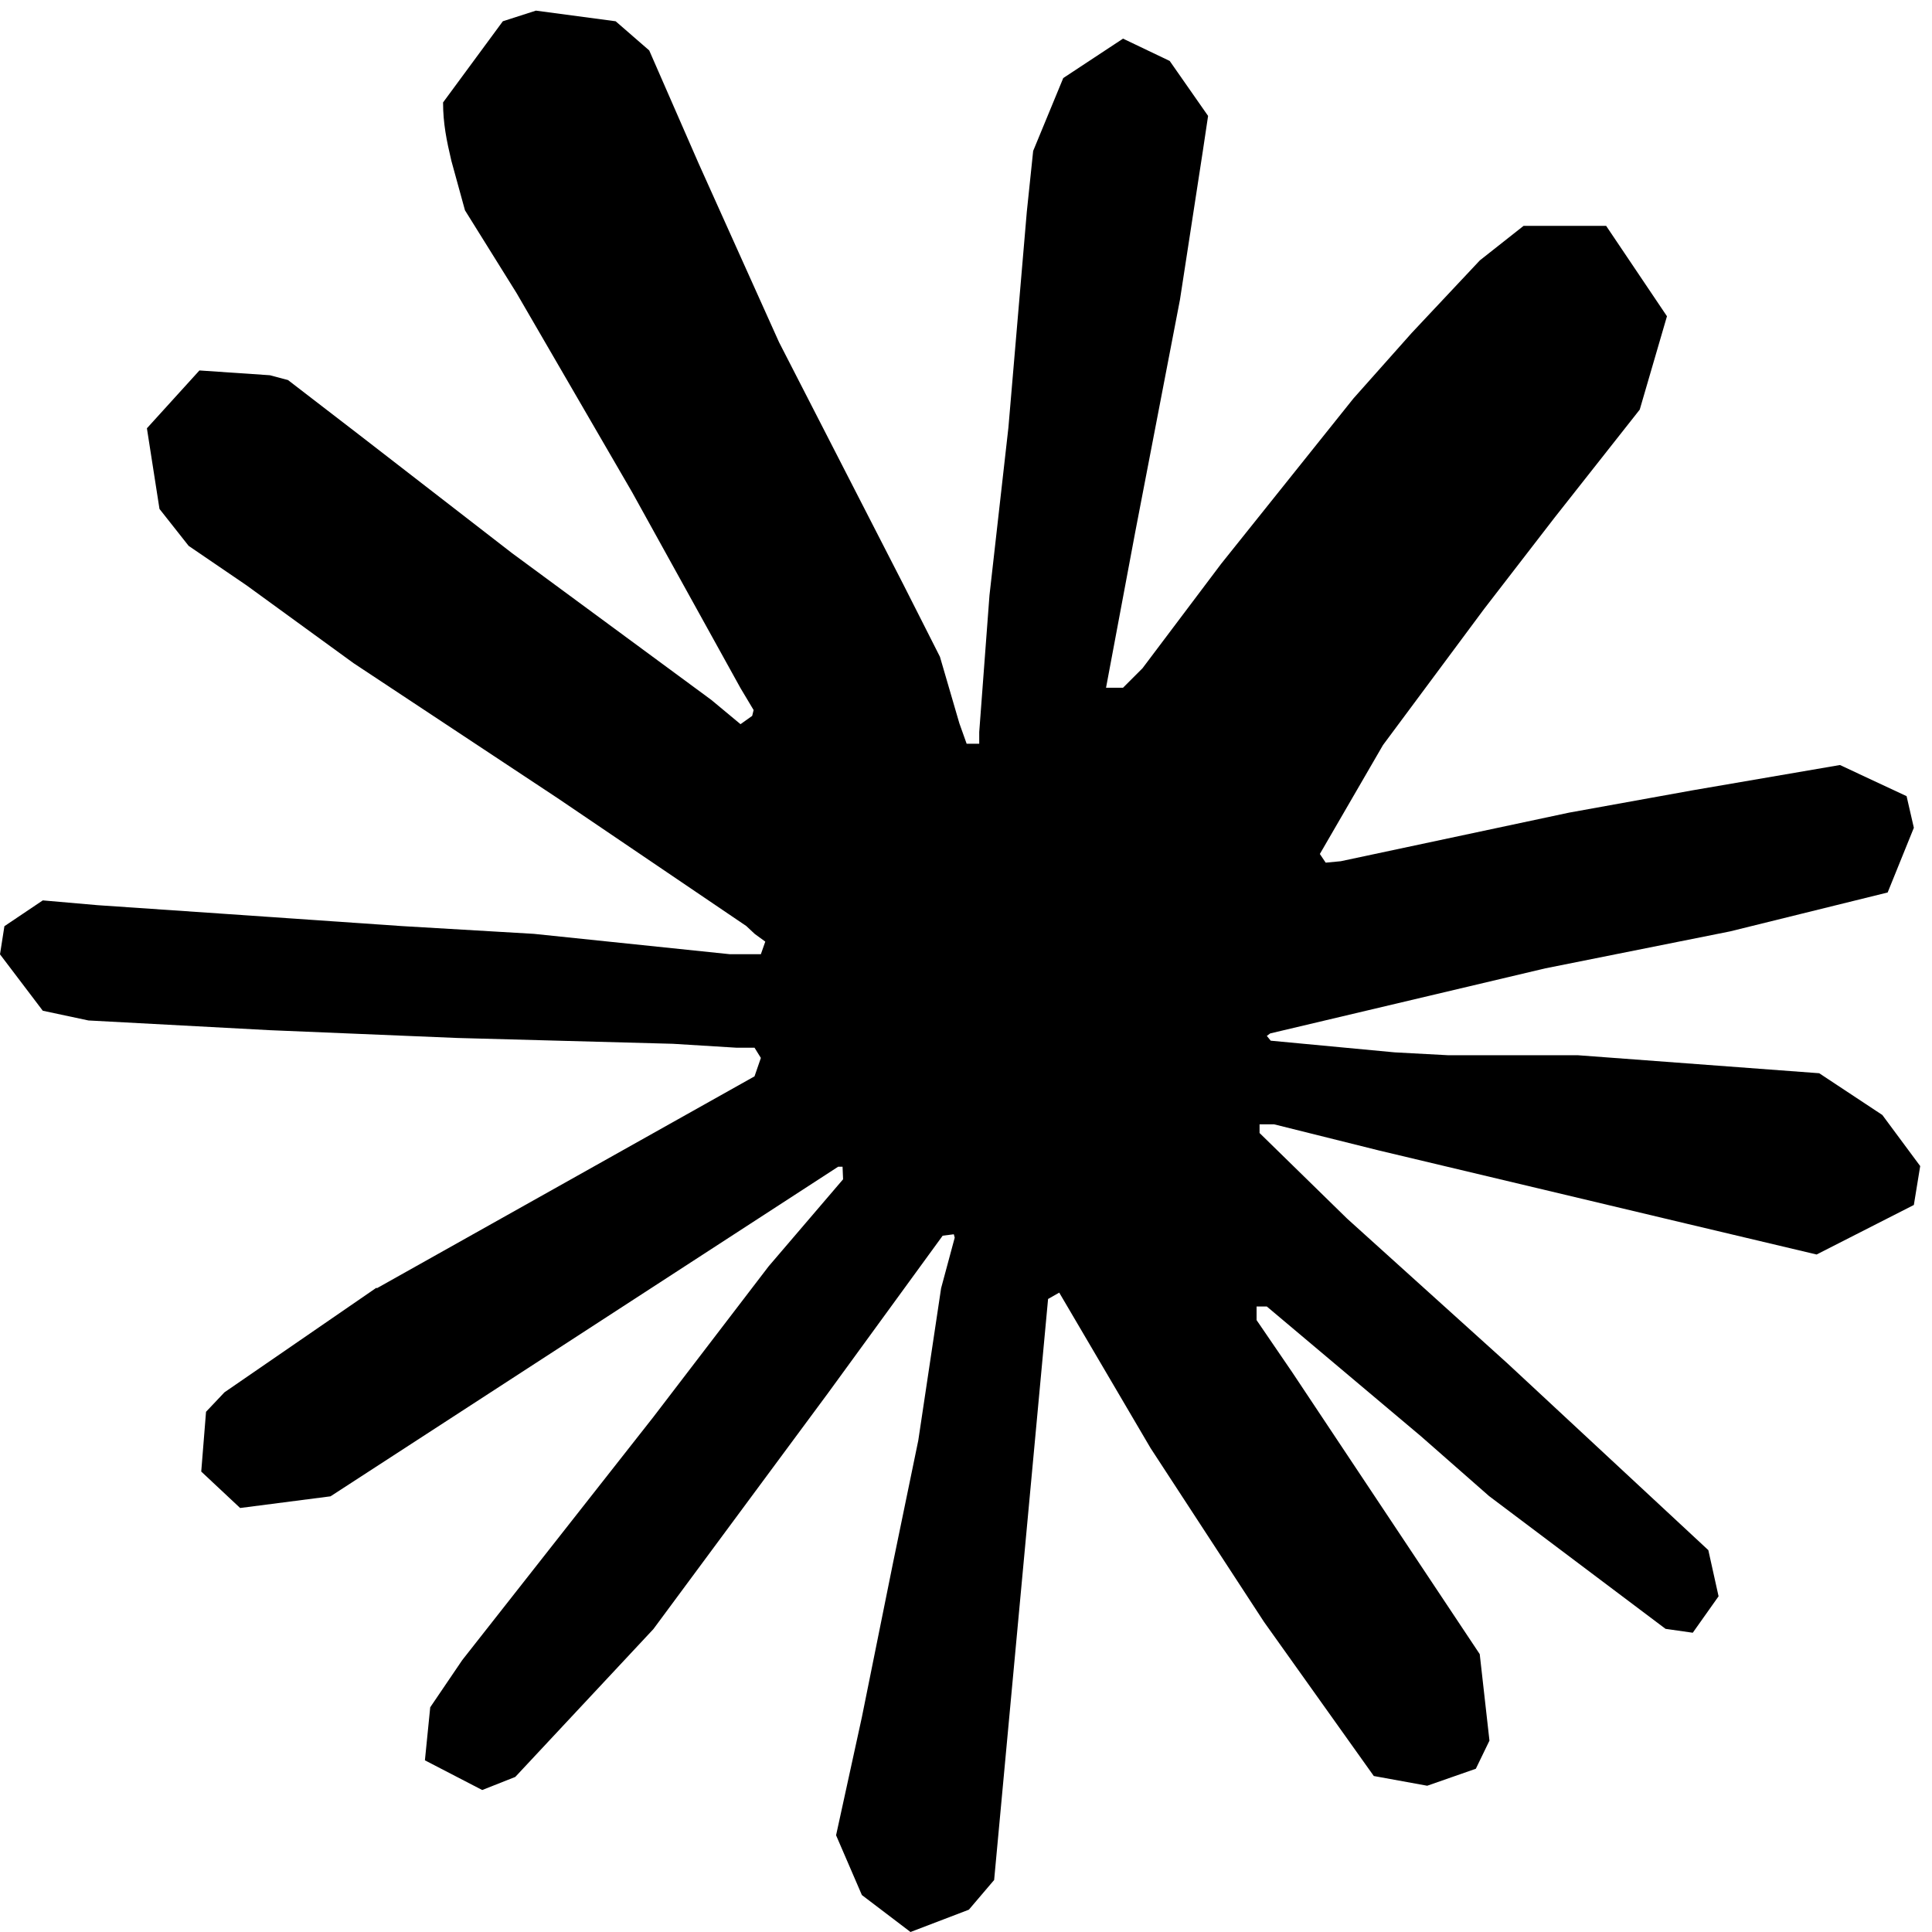
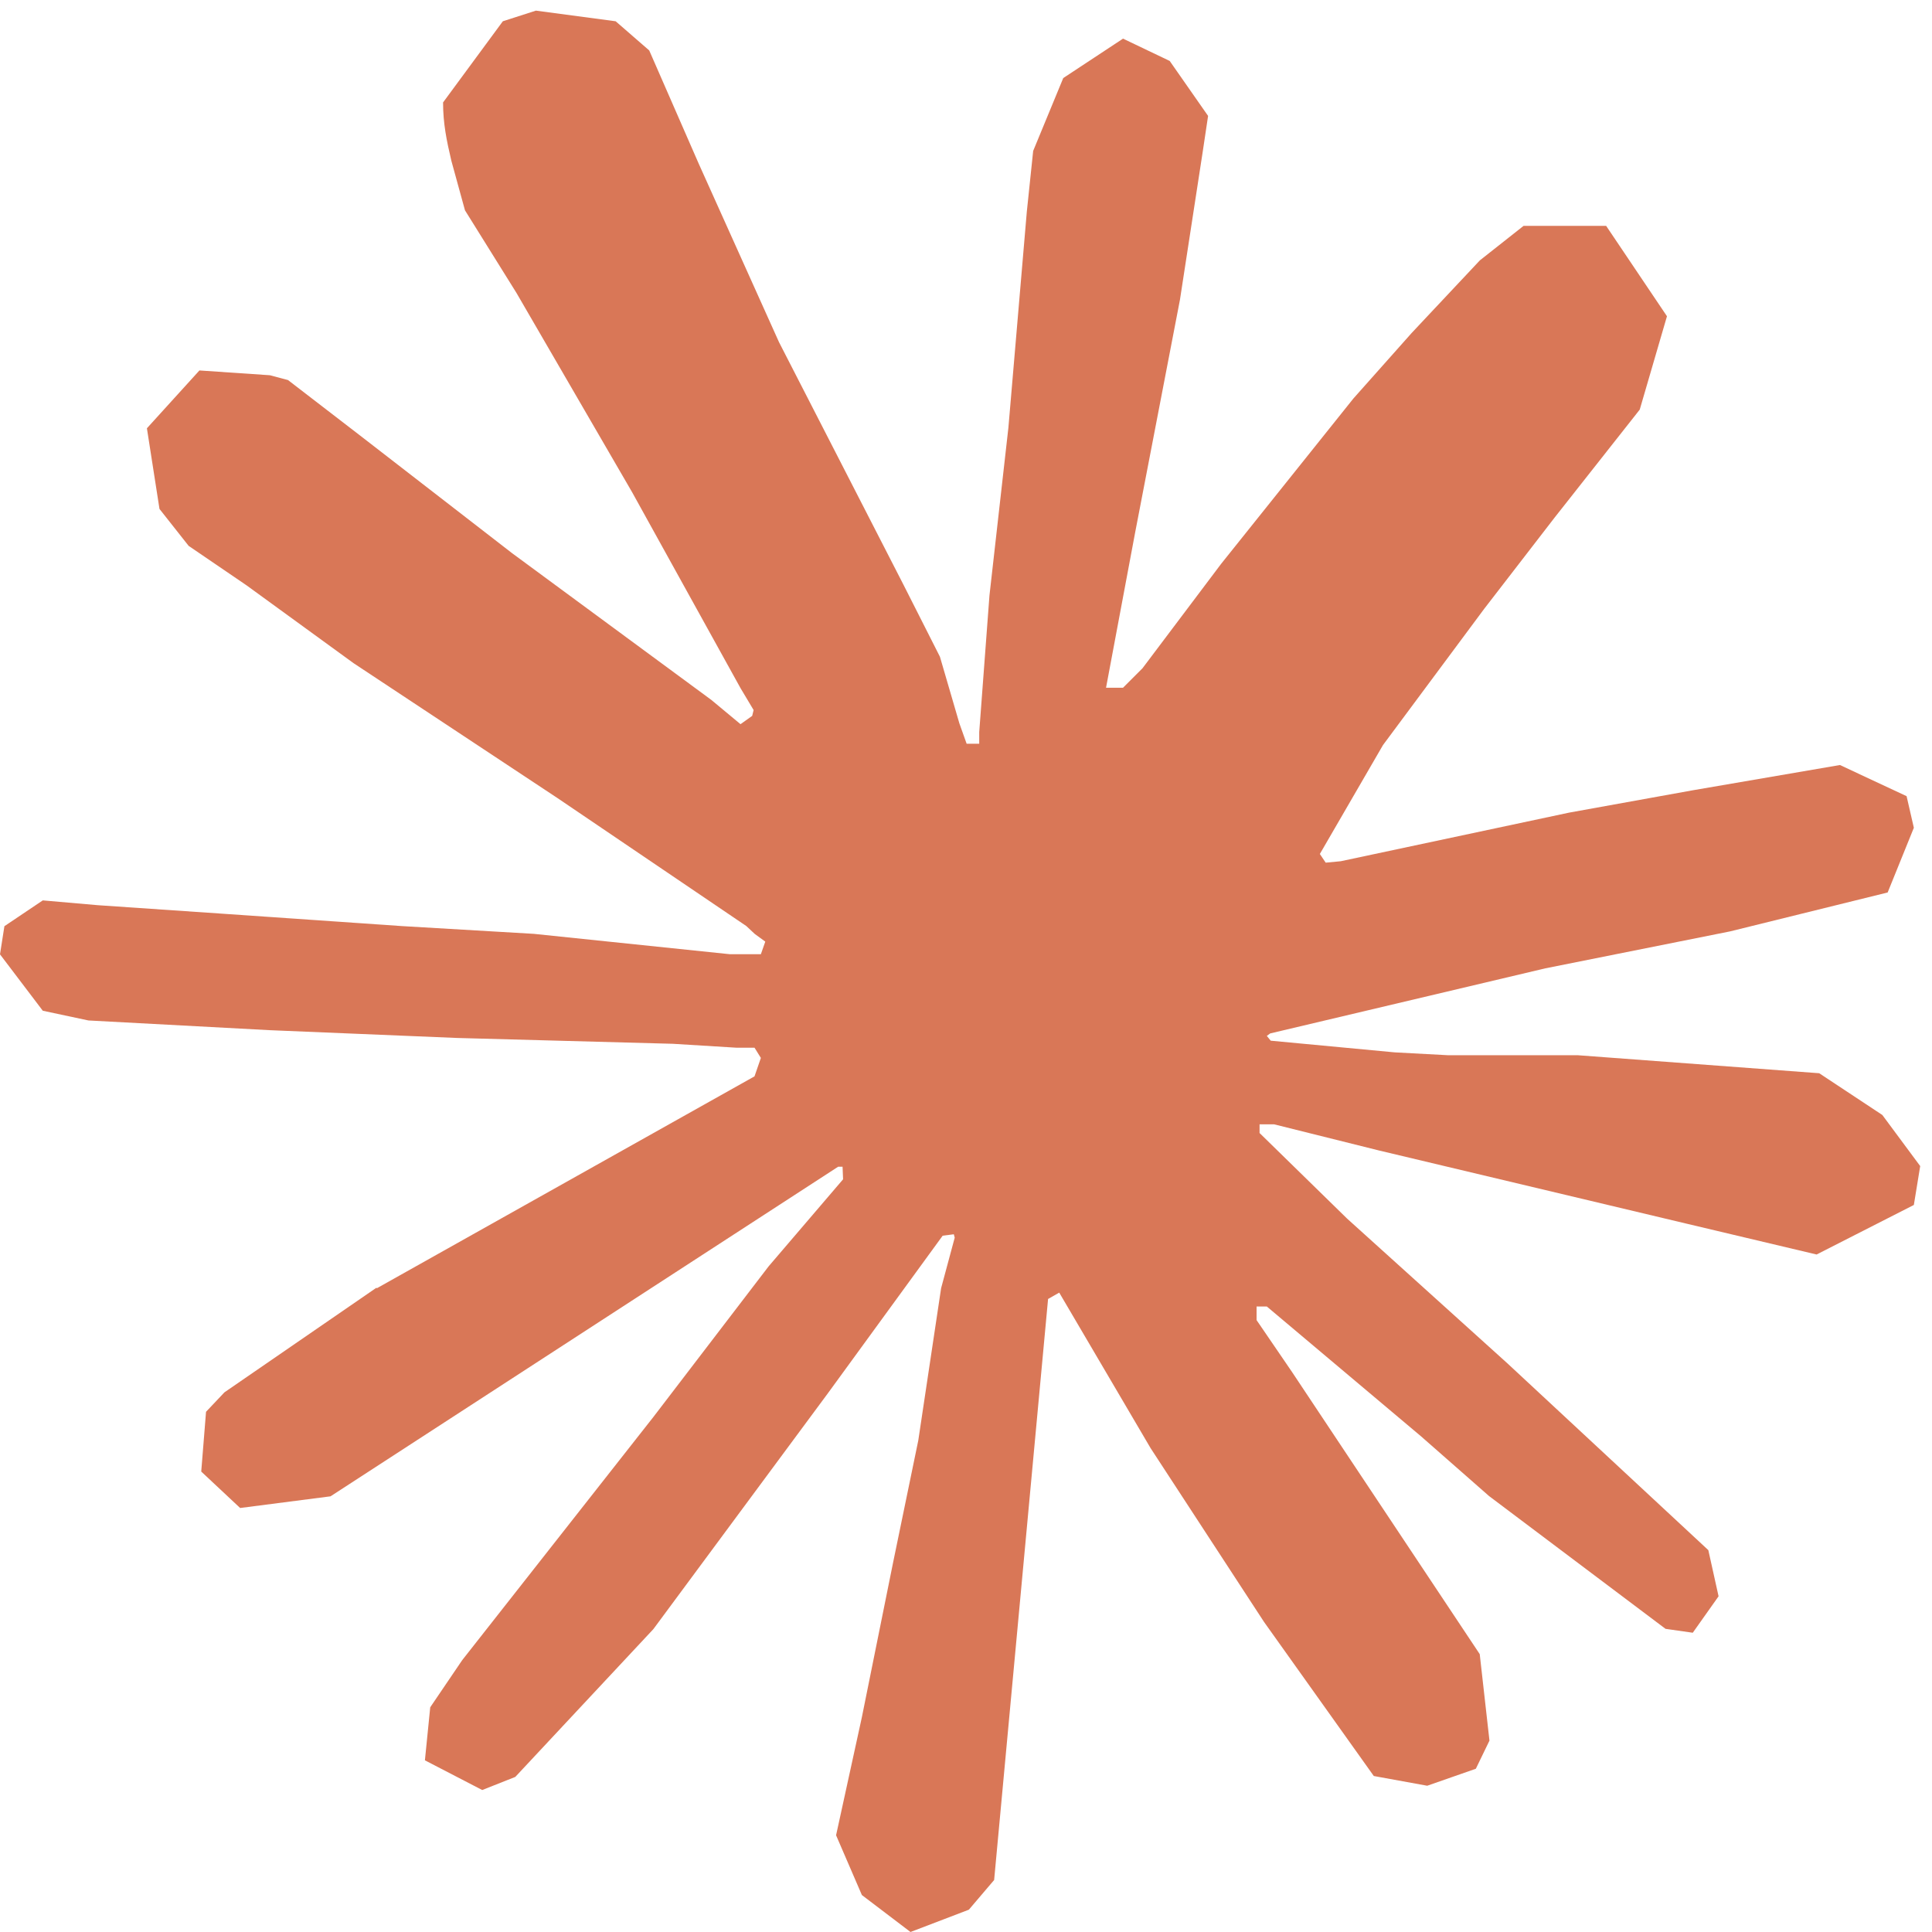
<svg xmlns="http://www.w3.org/2000/svg" width="16" height="16" viewBox="0 0 1200 1200">
-   <path fill="#000000" d="M 233.96 800.215 L 468.644 668.537 L 472.591 657.101 L 468.644 650.738 L 457.208 650.738 L 417.987 648.322 L 283.893 644.698 L 167.597 639.866 L 54.926 633.826 L 26.577 627.785 L 3.3e-05 592.752 L 2.738 575.275 L 26.577 559.248 L 60.725 562.228 L 136.188 567.383 L 249.423 575.195 L 331.57 580.027 L 453.262 592.671 L 472.591 592.671 L 475.329 584.859 L 468.725 580.027 L 463.571 575.195 L 346.389 495.785 L 219.544 411.866 L 153.101 363.544 L 117.181 339.06 L 99.06 316.107 L 91.248 266.014 L 123.866 230.094 L 167.678 233.074 L 178.873 236.054 L 223.248 270.201 L 318.04 343.57 L 441.826 434.738 L 459.946 449.799 L 467.195 444.644 L 468.081 441.02 L 459.946 427.409 L 392.617 305.718 L 320.779 181.933 L 288.805 130.631 L 280.349 99.866 C 277.369 87.221 275.195 76.591 275.195 63.624 L 312.322 13.208 L 332.859 6.604 L 382.389 13.208 L 403.248 31.329 L 434.014 101.718 L 483.866 212.537 L 561.181 363.221 L 583.812 407.919 L 595.893 449.315 L 600.403 461.96 L 608.215 461.96 L 608.215 454.712 L 614.577 369.826 L 626.336 265.611 L 637.772 131.517 L 641.718 93.745 L 660.403 48.483 L 697.53 24 L 726.524 37.852 L 750.363 72 L 747.06 94.067 L 732.886 186.201 L 705.101 330.524 L 686.98 427.168 L 697.53 427.168 L 709.611 415.087 L 758.497 350.175 L 840.644 247.49 L 876.886 206.738 L 919.168 161.718 L 946.309 140.295 L 997.611 140.295 L 1035.383 196.43 L 1018.47 254.416 L 965.638 321.423 L 921.826 378.202 L 859.007 462.765 L 819.785 530.416 L 823.409 535.812 L 832.752 534.926 L 974.658 504.725 L 1051.329 490.873 L 1142.819 475.168 L 1184.215 494.497 L 1188.725 514.148 L 1172.456 554.336 L 1074.604 578.497 L 959.839 601.45 L 788.94 641.879 L 786.846 643.409 L 789.262 646.389 L 866.255 653.638 L 899.195 655.409 L 979.812 655.409 L 1129.933 666.604 L 1169.154 692.537 L 1192.671 724.269 L 1188.725 748.43 L 1128.322 779.195 L 1046.819 759.866 L 856.591 714.604 L 791.356 698.336 L 782.336 698.336 L 782.336 703.732 L 836.698 756.886 L 936.322 846.846 L 1061.074 962.819 L 1067.436 991.49 L 1051.409 1014.121 L 1034.497 1011.705 L 924.886 929.235 L 882.604 892.108 L 786.846 811.49 L 780.483 811.49 L 780.483 819.946 L 802.55 852.242 L 919.087 1027.409 L 925.128 1081.128 L 916.671 1098.604 L 886.47 1109.154 L 853.289 1103.114 L 785.074 1007.356 L 714.685 899.517 L 657.906 802.872 L 650.98 806.819 L 617.477 1167.705 L 601.772 1186.148 L 565.53 1200 L 535.329 1177.047 L 519.302 1139.92 L 535.329 1066.551 L 554.658 970.792 L 570.362 894.685 L 584.537 800.134 L 592.993 768.725 L 592.43 766.631 L 585.503 767.517 L 514.228 865.369 L 405.826 1011.866 L 320.054 1103.678 L 299.517 1111.812 L 263.92 1093.369 L 267.221 1060.43 L 287.114 1031.114 L 405.826 880.107 L 477.423 786.524 L 523.651 732.483 L 523.329 724.671 L 520.591 724.671 L 205.289 929.396 L 149.154 936.644 L 124.993 914.014 L 127.973 876.886 L 139.409 864.805 L 234.201 799.57 L 233.879 799.893 Z" />
+   <path fill="#D97757" d="M 233.96 800.215 L 468.644 668.537 L 472.591 657.101 L 468.644 650.738 L 457.208 650.738 L 417.987 648.322 L 283.893 644.698 L 167.597 639.866 L 54.926 633.826 L 26.577 627.785 L 3.3e-05 592.752 L 2.738 575.275 L 26.577 559.248 L 60.725 562.228 L 136.188 567.383 L 249.423 575.195 L 331.57 580.027 L 453.262 592.671 L 472.591 592.671 L 475.329 584.859 L 468.725 580.027 L 463.571 575.195 L 346.389 495.785 L 219.544 411.866 L 153.101 363.544 L 117.181 339.06 L 99.06 316.107 L 91.248 266.014 L 123.866 230.094 L 167.678 233.074 L 178.873 236.054 L 223.248 270.201 L 318.04 343.57 L 441.826 434.738 L 459.946 449.799 L 467.195 444.644 L 468.081 441.02 L 459.946 427.409 L 392.617 305.718 L 320.779 181.933 L 288.805 130.631 L 280.349 99.866 C 277.369 87.221 275.195 76.591 275.195 63.624 L 312.322 13.208 L 332.859 6.604 L 382.389 13.208 L 403.248 31.329 L 434.014 101.718 L 483.866 212.537 L 561.181 363.221 L 583.812 407.919 L 595.893 449.315 L 600.403 461.96 L 608.215 461.96 L 608.215 454.712 L 614.577 369.826 L 626.336 265.611 L 637.772 131.517 L 641.718 93.745 L 660.403 48.483 L 697.53 24 L 726.524 37.852 L 750.363 72 L 747.06 94.067 L 732.886 186.201 L 705.101 330.524 L 686.98 427.168 L 697.53 427.168 L 709.611 415.087 L 758.497 350.175 L 840.644 247.49 L 876.886 206.738 L 919.168 161.718 L 946.309 140.295 L 997.611 140.295 L 1035.383 196.43 L 1018.47 254.416 L 965.638 321.423 L 921.826 378.202 L 859.007 462.765 L 819.785 530.416 L 823.409 535.812 L 832.752 534.926 L 974.658 504.725 L 1051.329 490.873 L 1142.819 475.168 L 1184.215 494.497 L 1188.725 514.148 L 1172.456 554.336 L 1074.604 578.497 L 959.839 601.45 L 788.94 641.879 L 786.846 643.409 L 789.262 646.389 L 866.255 653.638 L 899.195 655.409 L 979.812 655.409 L 1129.933 666.604 L 1169.154 692.537 L 1192.671 724.269 L 1188.725 748.43 L 1128.322 779.195 L 1046.819 759.866 L 856.591 714.604 L 791.356 698.336 L 782.336 698.336 L 782.336 703.732 L 836.698 756.886 L 936.322 846.846 L 1061.074 962.819 L 1067.436 991.49 L 1051.409 1014.121 L 1034.497 1011.705 L 924.886 929.235 L 882.604 892.108 L 786.846 811.49 L 780.483 811.49 L 780.483 819.946 L 802.55 852.242 L 919.087 1027.409 L 925.128 1081.128 L 916.671 1098.604 L 886.47 1109.154 L 853.289 1103.114 L 785.074 1007.356 L 714.685 899.517 L 657.906 802.872 L 650.98 806.819 L 617.477 1167.705 L 601.772 1186.148 L 565.53 1200 L 535.329 1177.047 L 519.302 1139.92 L 535.329 1066.551 L 554.658 970.792 L 570.362 894.685 L 584.537 800.134 L 592.993 768.725 L 592.43 766.631 L 585.503 767.517 L 514.228 865.369 L 405.826 1011.866 L 320.054 1103.678 L 299.517 1111.812 L 263.92 1093.369 L 267.221 1060.43 L 287.114 1031.114 L 405.826 880.107 L 477.423 786.524 L 523.651 732.483 L 523.329 724.671 L 520.591 724.671 L 205.289 929.396 L 149.154 936.644 L 124.993 914.014 L 127.973 876.886 L 139.409 864.805 L 234.201 799.57 L 233.879 799.893 Z" />
</svg>
